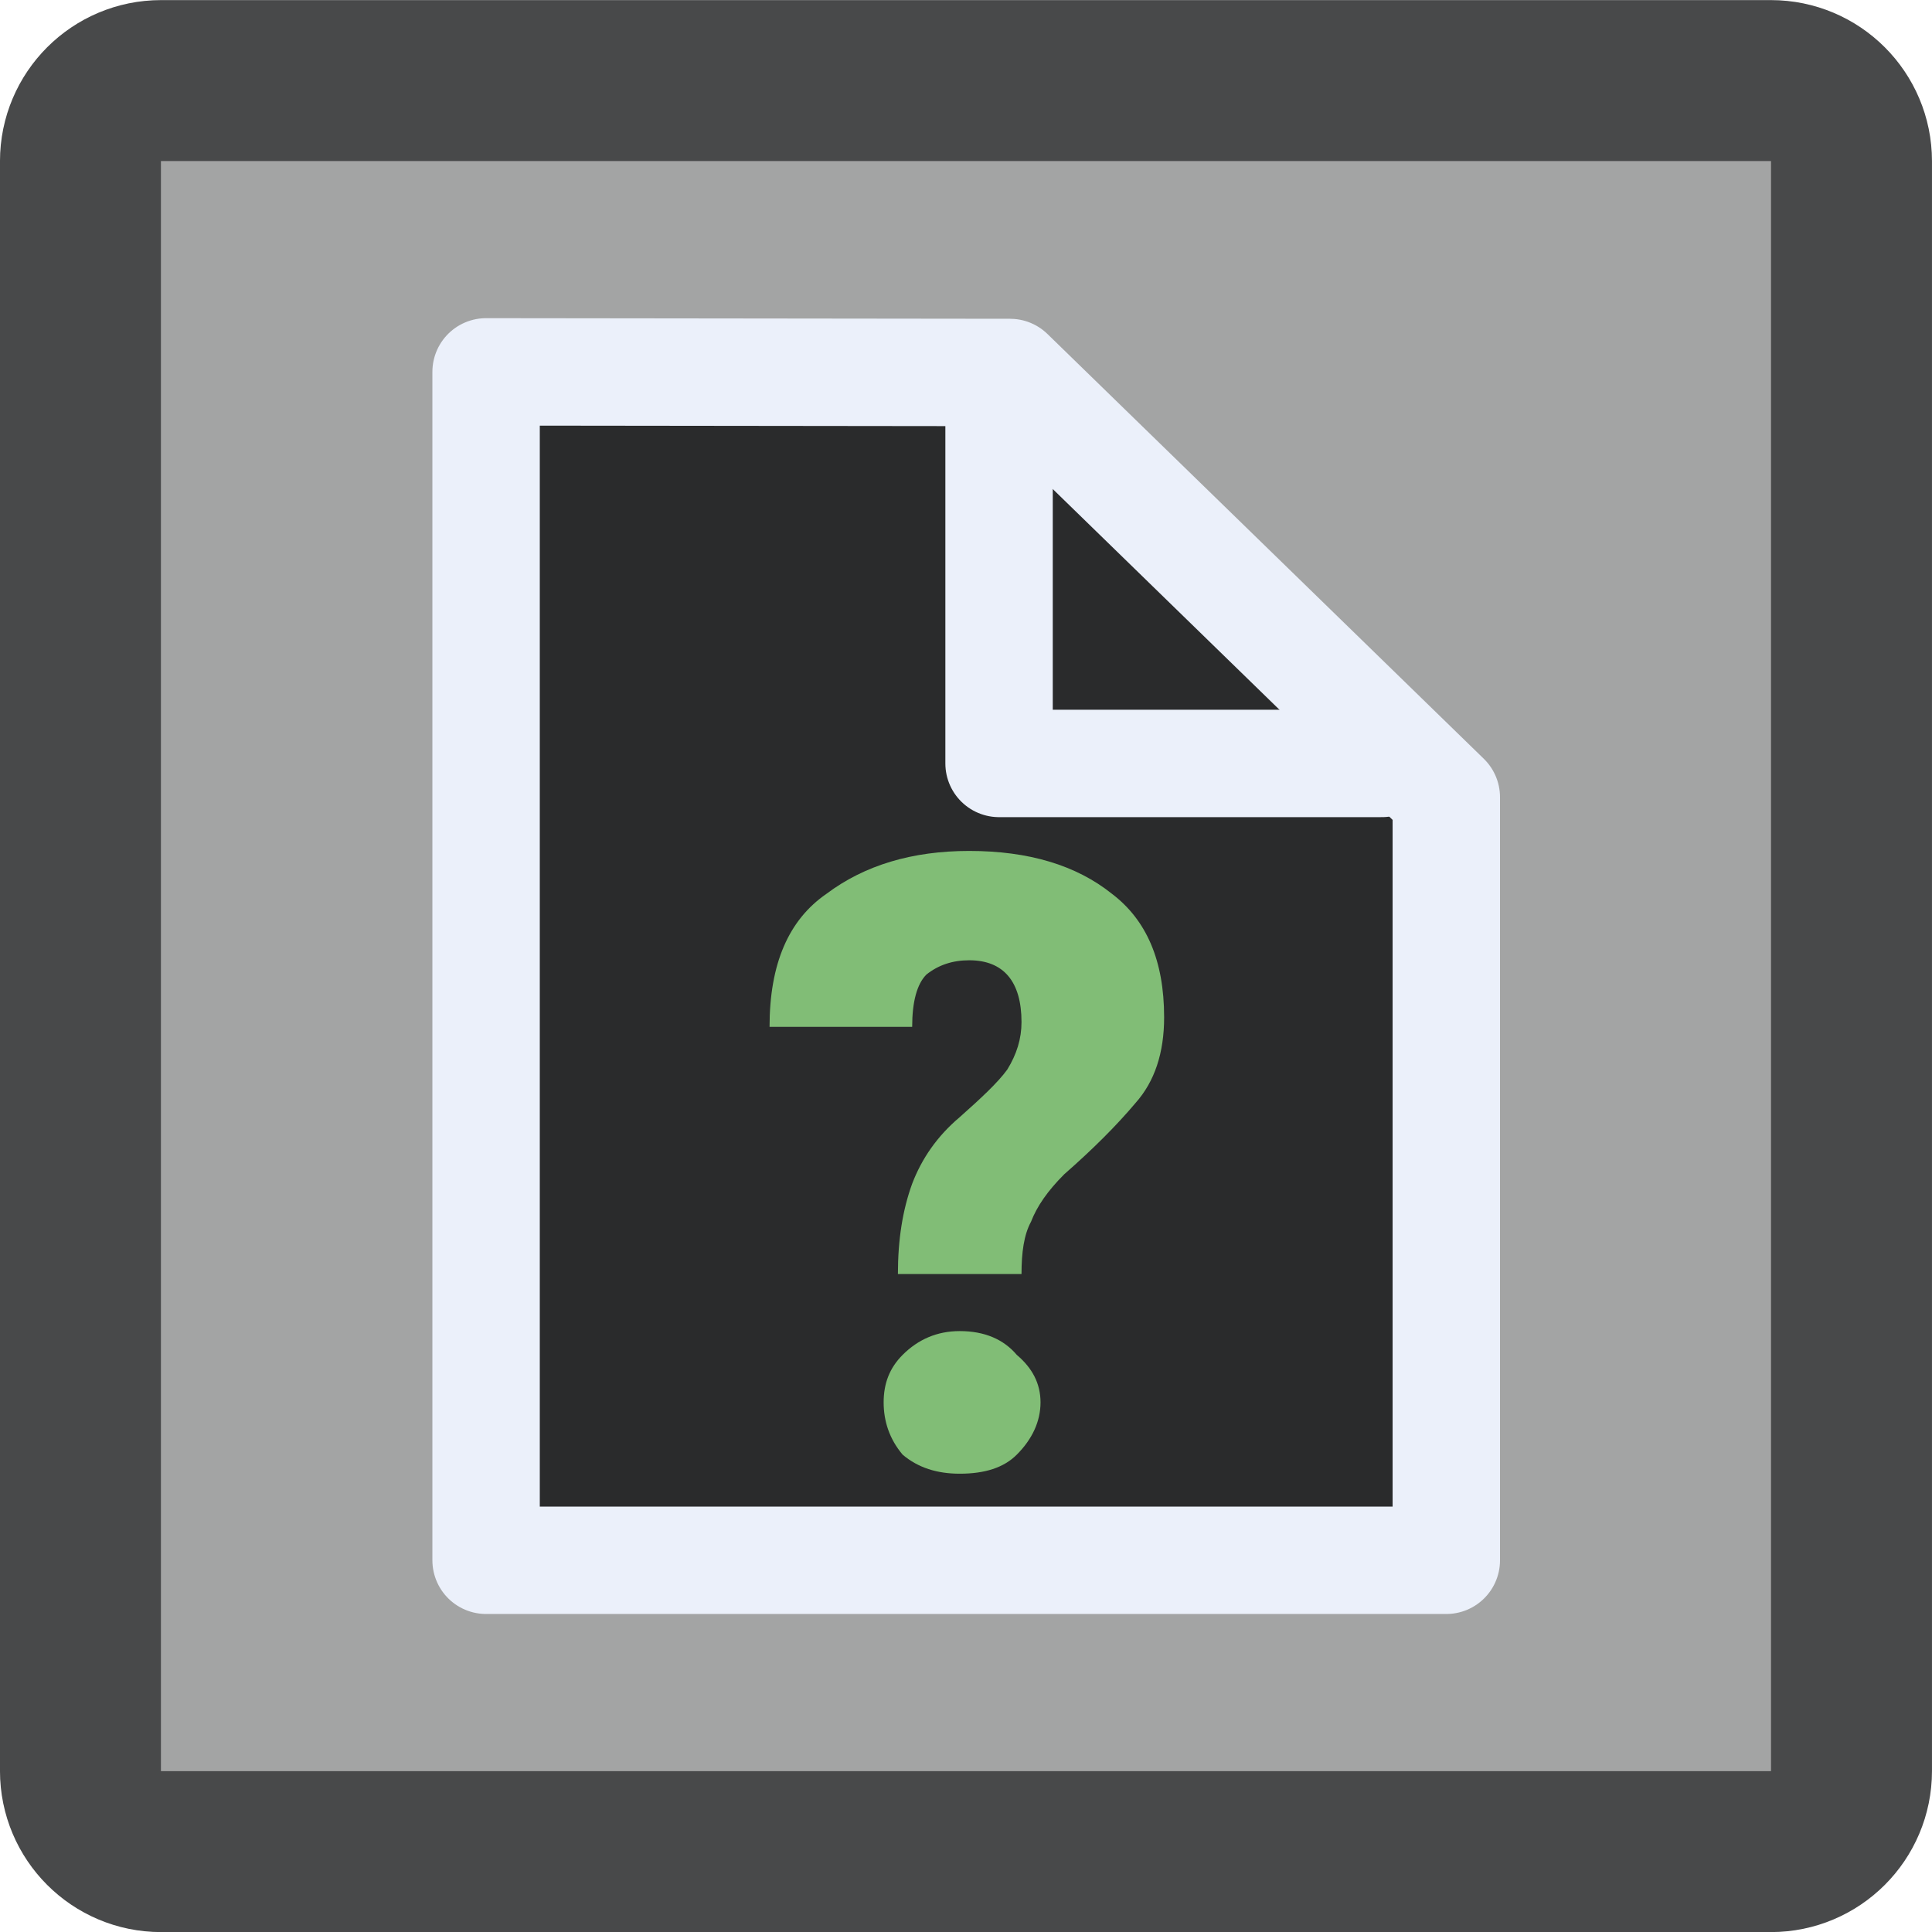
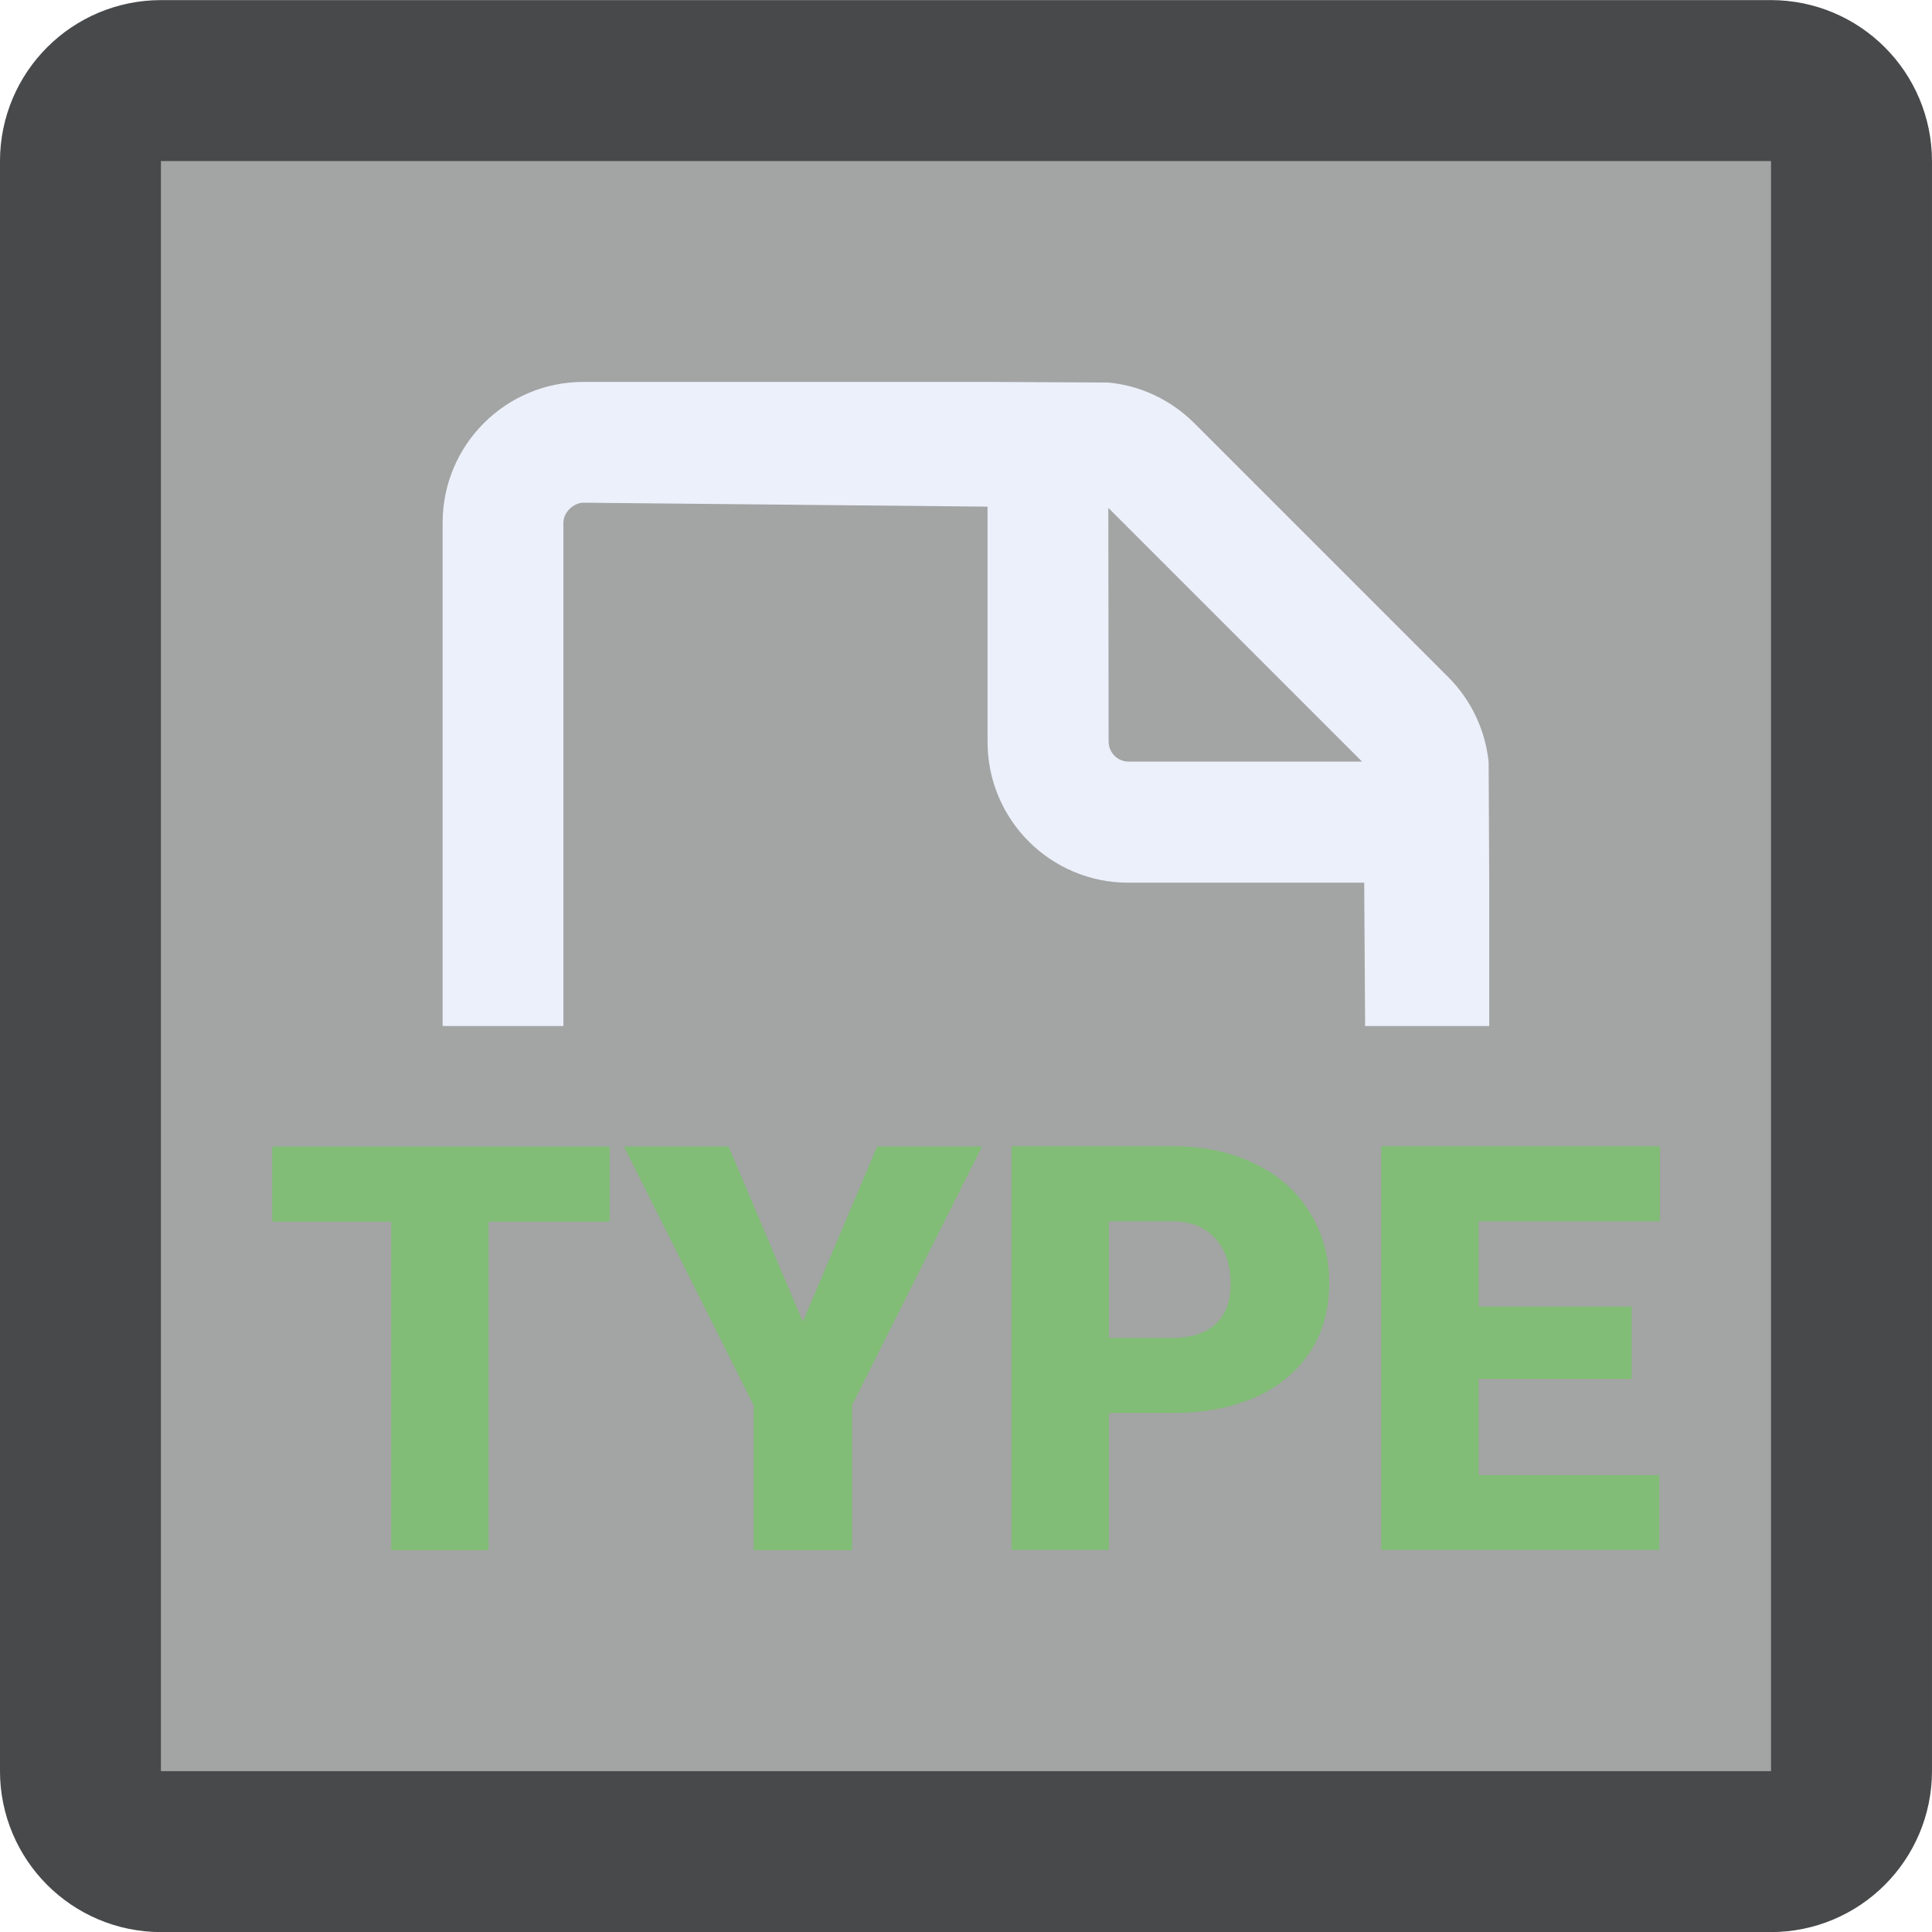
<svg xmlns="http://www.w3.org/2000/svg" width="6.35mm" height="6.35mm" viewBox="0 0 6.35 6.35" version="1.1" id="svg5" xml:space="preserve">
  <defs id="defs2" />
  <g id="layer1" transform="translate(-32.61956,-158.1132)">
-     <g id="g49485">
+     <g id="g1625">
      <rect style="fill:#48494a;fill-opacity:0.497;stroke:#48494a;stroke-width:0.529;stroke-linecap:round;stroke-linejoin:round;stroke-dasharray:none;stroke-opacity:1;paint-order:markers fill stroke" id="rect19765" width="5.821" height="5.821" x="32.884" y="158.378" rx="0.265" ry="0.265" />
-       <g id="g49455" transform="translate(-0.3237764,9.183458)">
-         <g id="g49451">
-           <path style="fill:#2a2b2c;fill-opacity:1;stroke:#ebf0fa;stroke-width:0.353;stroke-linecap:round;stroke-linejoin:round;stroke-dasharray:none;stroke-opacity:1;paint-order:markers fill stroke" d="m 36.263,150.154 1.434,1.396 v 2.508 h -3.156 v -3.906 z" id="path49445" />
-           <text xml:space="preserve" style="font-style:normal;font-variant:normal;font-weight:900;font-stretch:normal;font-size:2.822px;font-family:'Roboto Black';-inkscape-font-specification:'Roboto Black,  Heavy';fill:#81bd76;fill-opacity:1;stroke:none;stroke-width:0.176;stroke-linecap:round;stroke-linejoin:round;stroke-dasharray:0.353, 0.529;stroke-dashoffset:1.147;stroke-opacity:1;paint-order:markers fill stroke" x="35.427" y="153.76" id="text49449">
-             <tspan id="tspan49447" style="font-style:normal;font-variant:normal;font-weight:900;font-stretch:normal;font-size:2.822px;font-family:'Roboto Black';-inkscape-font-specification:'Roboto Black,  Heavy';fill:#81bd76;fill-opacity:1;stroke-width:0.176" x="35.427" y="153.76">?</tspan>
-           </text>
+       <g id="g1591" transform="translate(-0.2596594,9.183453)">
+         <path id="path1579" style="fill:#ebf0fa;fill-opacity:1;stroke:none;stroke-width:0.265" d="m 34.797,150.185 c -0.256,0 -0.463,0.207 -0.463,0.463 v 1.654 h 0.397 v -1.654 c 0,-0.036 0.035,-0.066 0.066,-0.066 l 1.328,0.013 v 0.773 c 0,0.256 0.207,0.463 0.463,0.463 h 0.775 l 0.003,0.471 h 0.408 v -0.471 l -0.002,-0.397 c -0.011,-0.105 -0.058,-0.205 -0.134,-0.28 l -0.833,-0.833 c -0.076,-0.076 -0.176,-0.124 -0.283,-0.134 l -0.397,-0.002 z m 1.725,0.414 0.834,0.834 H 36.589 c -0.037,0 -0.066,-0.03 -0.066,-0.066 z" />
+         <g aria-label="TYPE" id="g1589" style="font-size:1.866px;font-family:'Roboto Black';-inkscape-font-specification:'Roboto Black, ';fill:#81bd76;stroke-width:0.202;stroke-linecap:round">
+           <path d="m 34.883,152.945 h -0.398 v 1.08 h -0.32 v -1.08 h -0.391 v -0.247 h 1.109 z" id="path1581" />
+           <path d="m 35.518,153.274 0.244,-0.576 h 0.345 l -0.427,0.85 v 0.477 h -0.324 v -0.477 l -0.426,-0.85 h 0.344 z" id="path1583" />
+           <path d="m 36.524,153.574 v 0.45 h -0.32 v -1.327 h 0.529 q 0.152,0 0.269,0.057 0.118,0.056 0.181,0.159 0.065,0.103 0.065,0.234 0,0.194 -0.139,0.311 -0.139,0.116 -0.381,0.116 z m 0,-0.247 h 0.21 q 0.093,0 0.141,-0.046 0.049,-0.046 0.049,-0.131 0,-0.093 -0.05,-0.149 -0.05,-0.056 -0.137,-0.057 h -0.213 z" id="path1585" />
+           <path d="m 38.242,153.462 h -0.503 v 0.316 h 0.594 v 0.246 h -0.914 v -1.327 h 0.916 v 0.247 h -0.596 v 0.28 h 0.503 z" id="path1587" />
        </g>
-         <path style="fill:none;fill-opacity:1;stroke:#ebf0fa;stroke-width:0.353;stroke-linecap:round;stroke-linejoin:round;stroke-dasharray:none;stroke-dashoffset:6.938;stroke-opacity:1;paint-order:markers fill stroke" d="m 37.485,151.439 h -1.258 v -1.235" id="path49453" />
      </g>
    </g>
  </g>
</svg>
